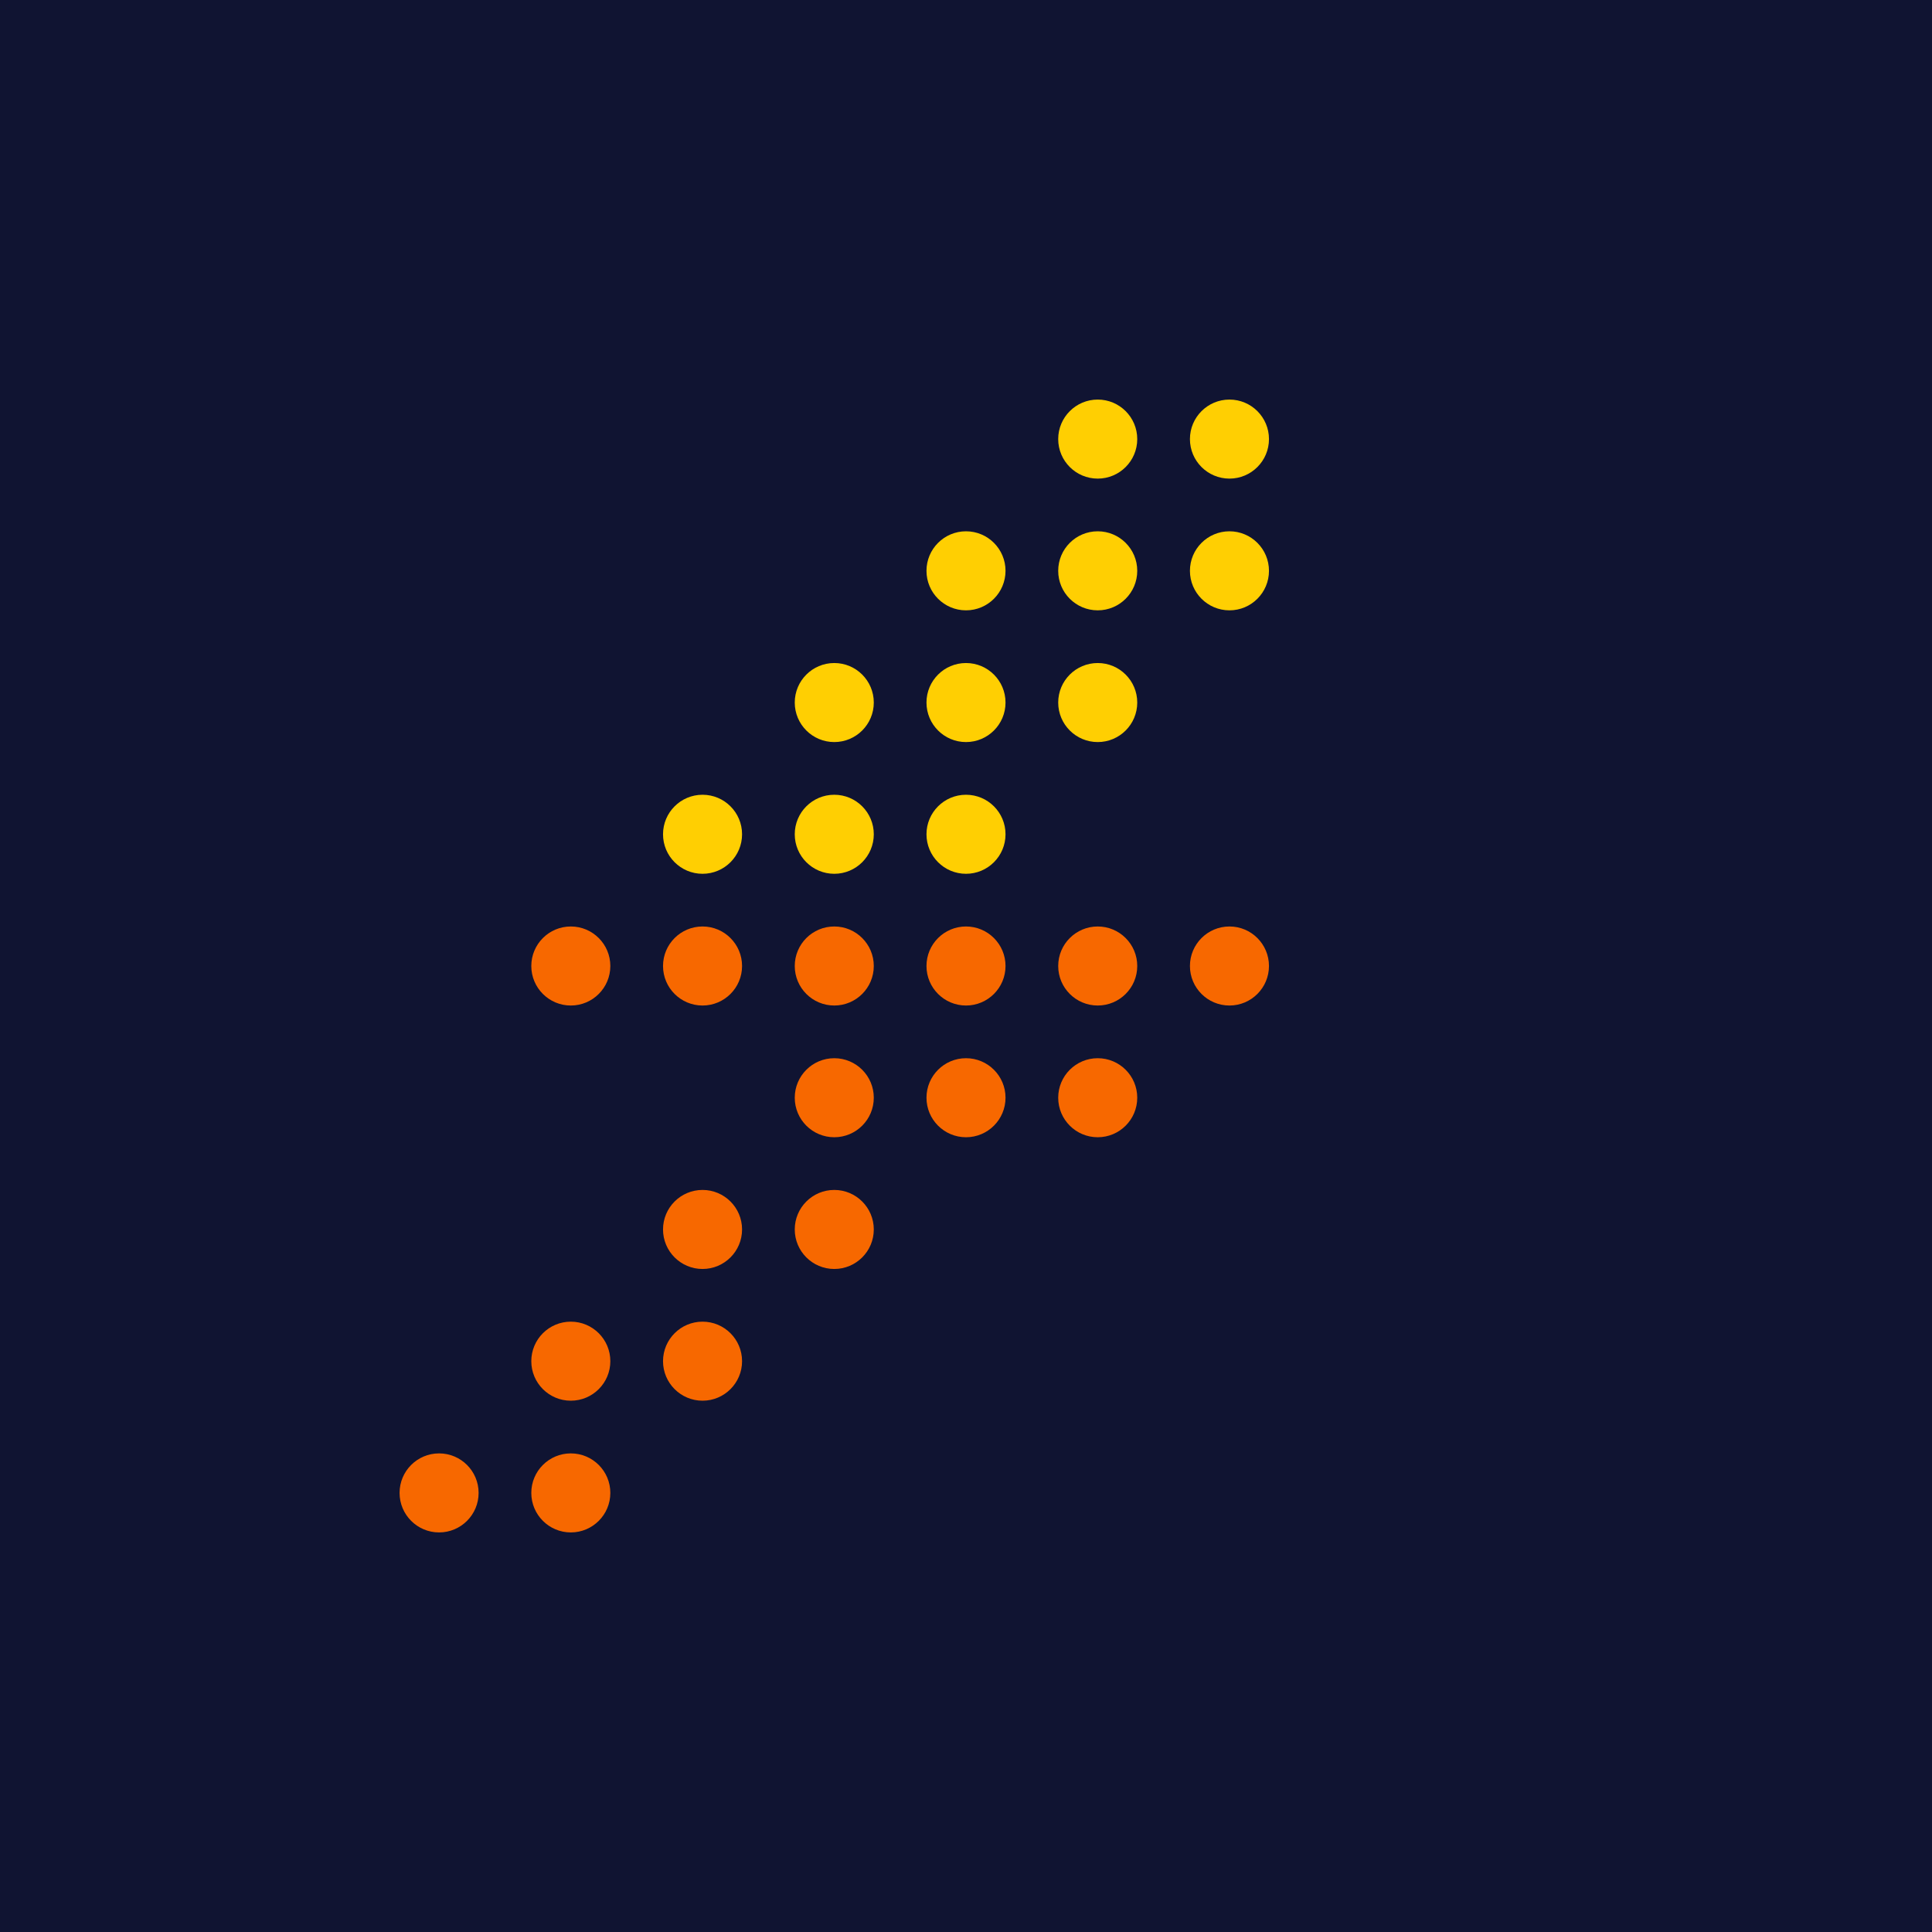
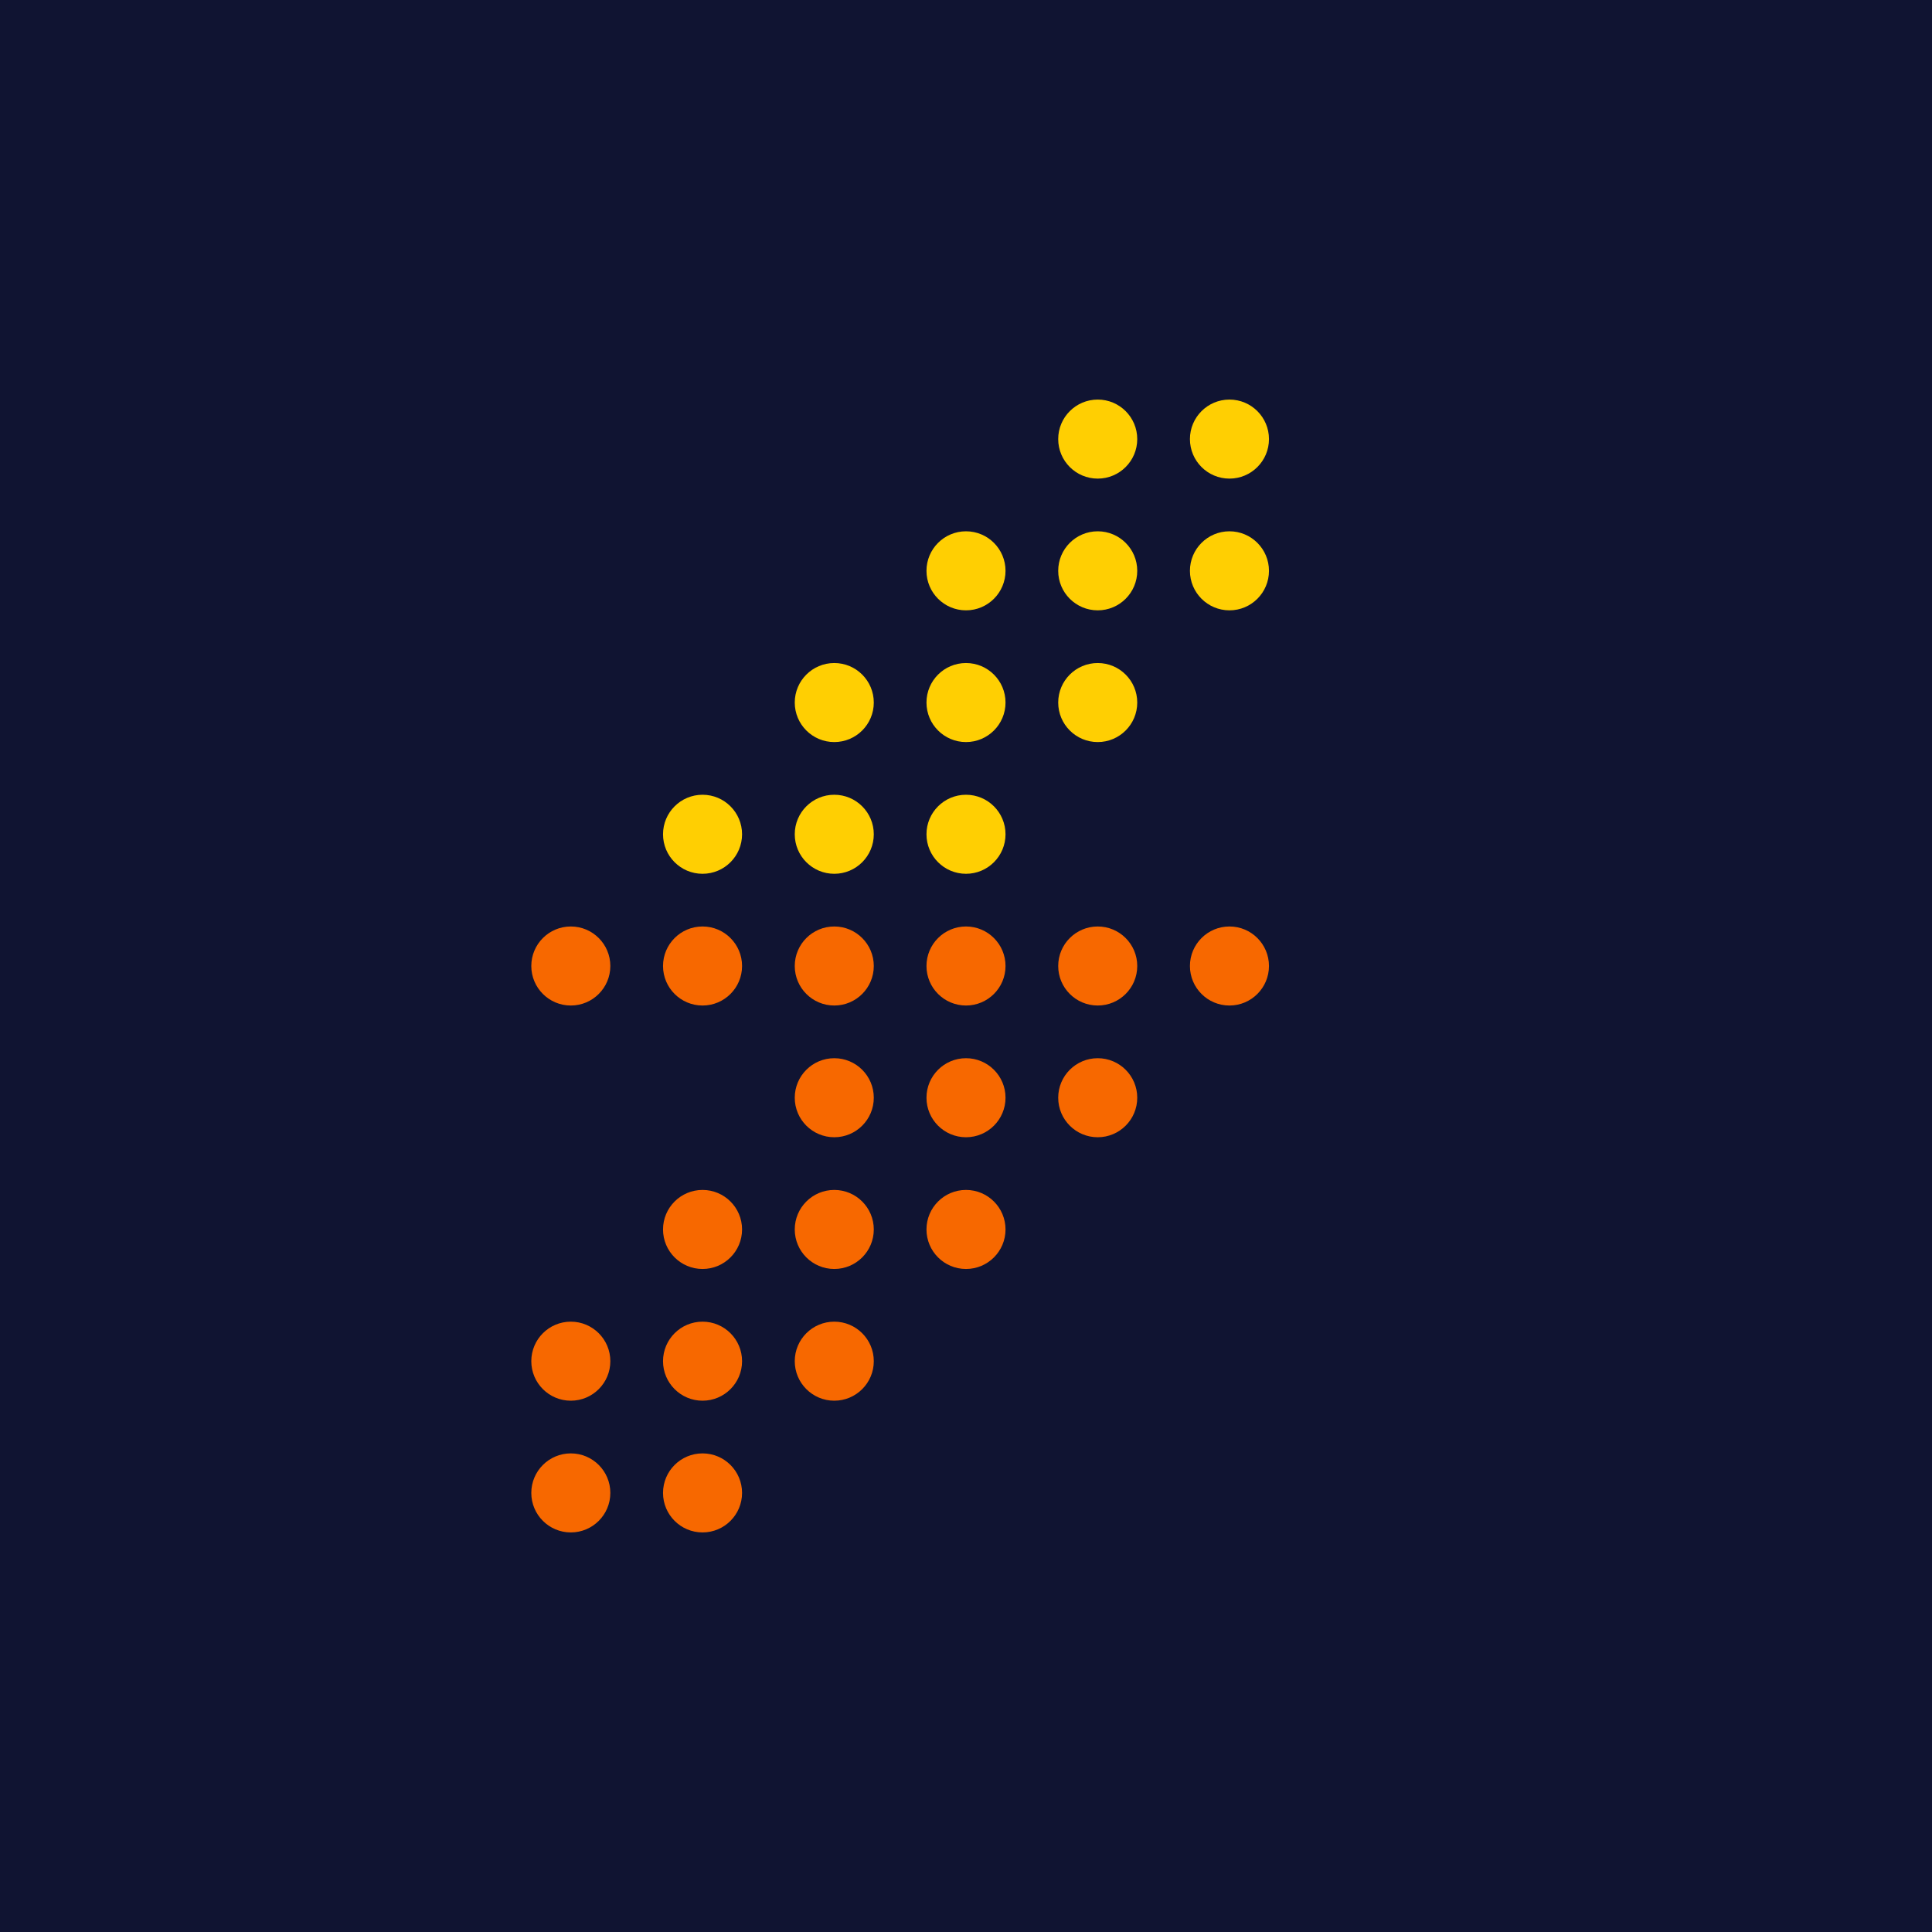
<svg xmlns="http://www.w3.org/2000/svg" viewBox="-10 -10 220 220">
  <rect x="-10" y="-10" width="220" height="220" fill="#101432" />
  <g fill="#ffcf02">
    <circle cx="115" cy="40" r="4.5" />
    <circle cx="130" cy="40" r="4.5" />
    <circle cx="100" cy="55" r="4.5" />
    <circle cx="115" cy="55" r="4.5" />
    <circle cx="130" cy="55" r="4.5" />
    <circle cx="85" cy="70" r="4.5" />
    <circle cx="100" cy="70" r="4.5" />
    <circle cx="115" cy="70" r="4.5" />
    <circle cx="70" cy="85" r="4.5" />
    <circle cx="85" cy="85" r="4.5" />
    <circle cx="100" cy="85" r="4.5" />
  </g>
  <g fill="#f76800">
    <circle cx="55" cy="100" r="4.5" />
    <circle cx="70" cy="100" r="4.5" />
    <circle cx="85" cy="100" r="4.5" />
    <circle cx="100" cy="100" r="4.5" />
    <circle cx="115" cy="100" r="4.5" />
    <circle cx="130" cy="100" r="4.5" />
    <circle cx="85" cy="115" r="4.5" />
    <circle cx="100" cy="115" r="4.5" />
    <circle cx="115" cy="115" r="4.5" />
    <circle cx="70" cy="130" r="4.5" />
    <circle cx="85" cy="130" r="4.5" />
+     <circle cx="100" cy="130" r="4.5" />
    <circle cx="55" cy="145" r="4.5" />
    <circle cx="70" cy="145" r="4.5" />
-     <circle cx="40" cy="160" r="4.5" />
+     <circle cx="85" cy="145" r="4.5" />
    <circle cx="55" cy="160" r="4.5" />
+     <circle cx="70" cy="160" r="4.5" />
  </g>
</svg>
